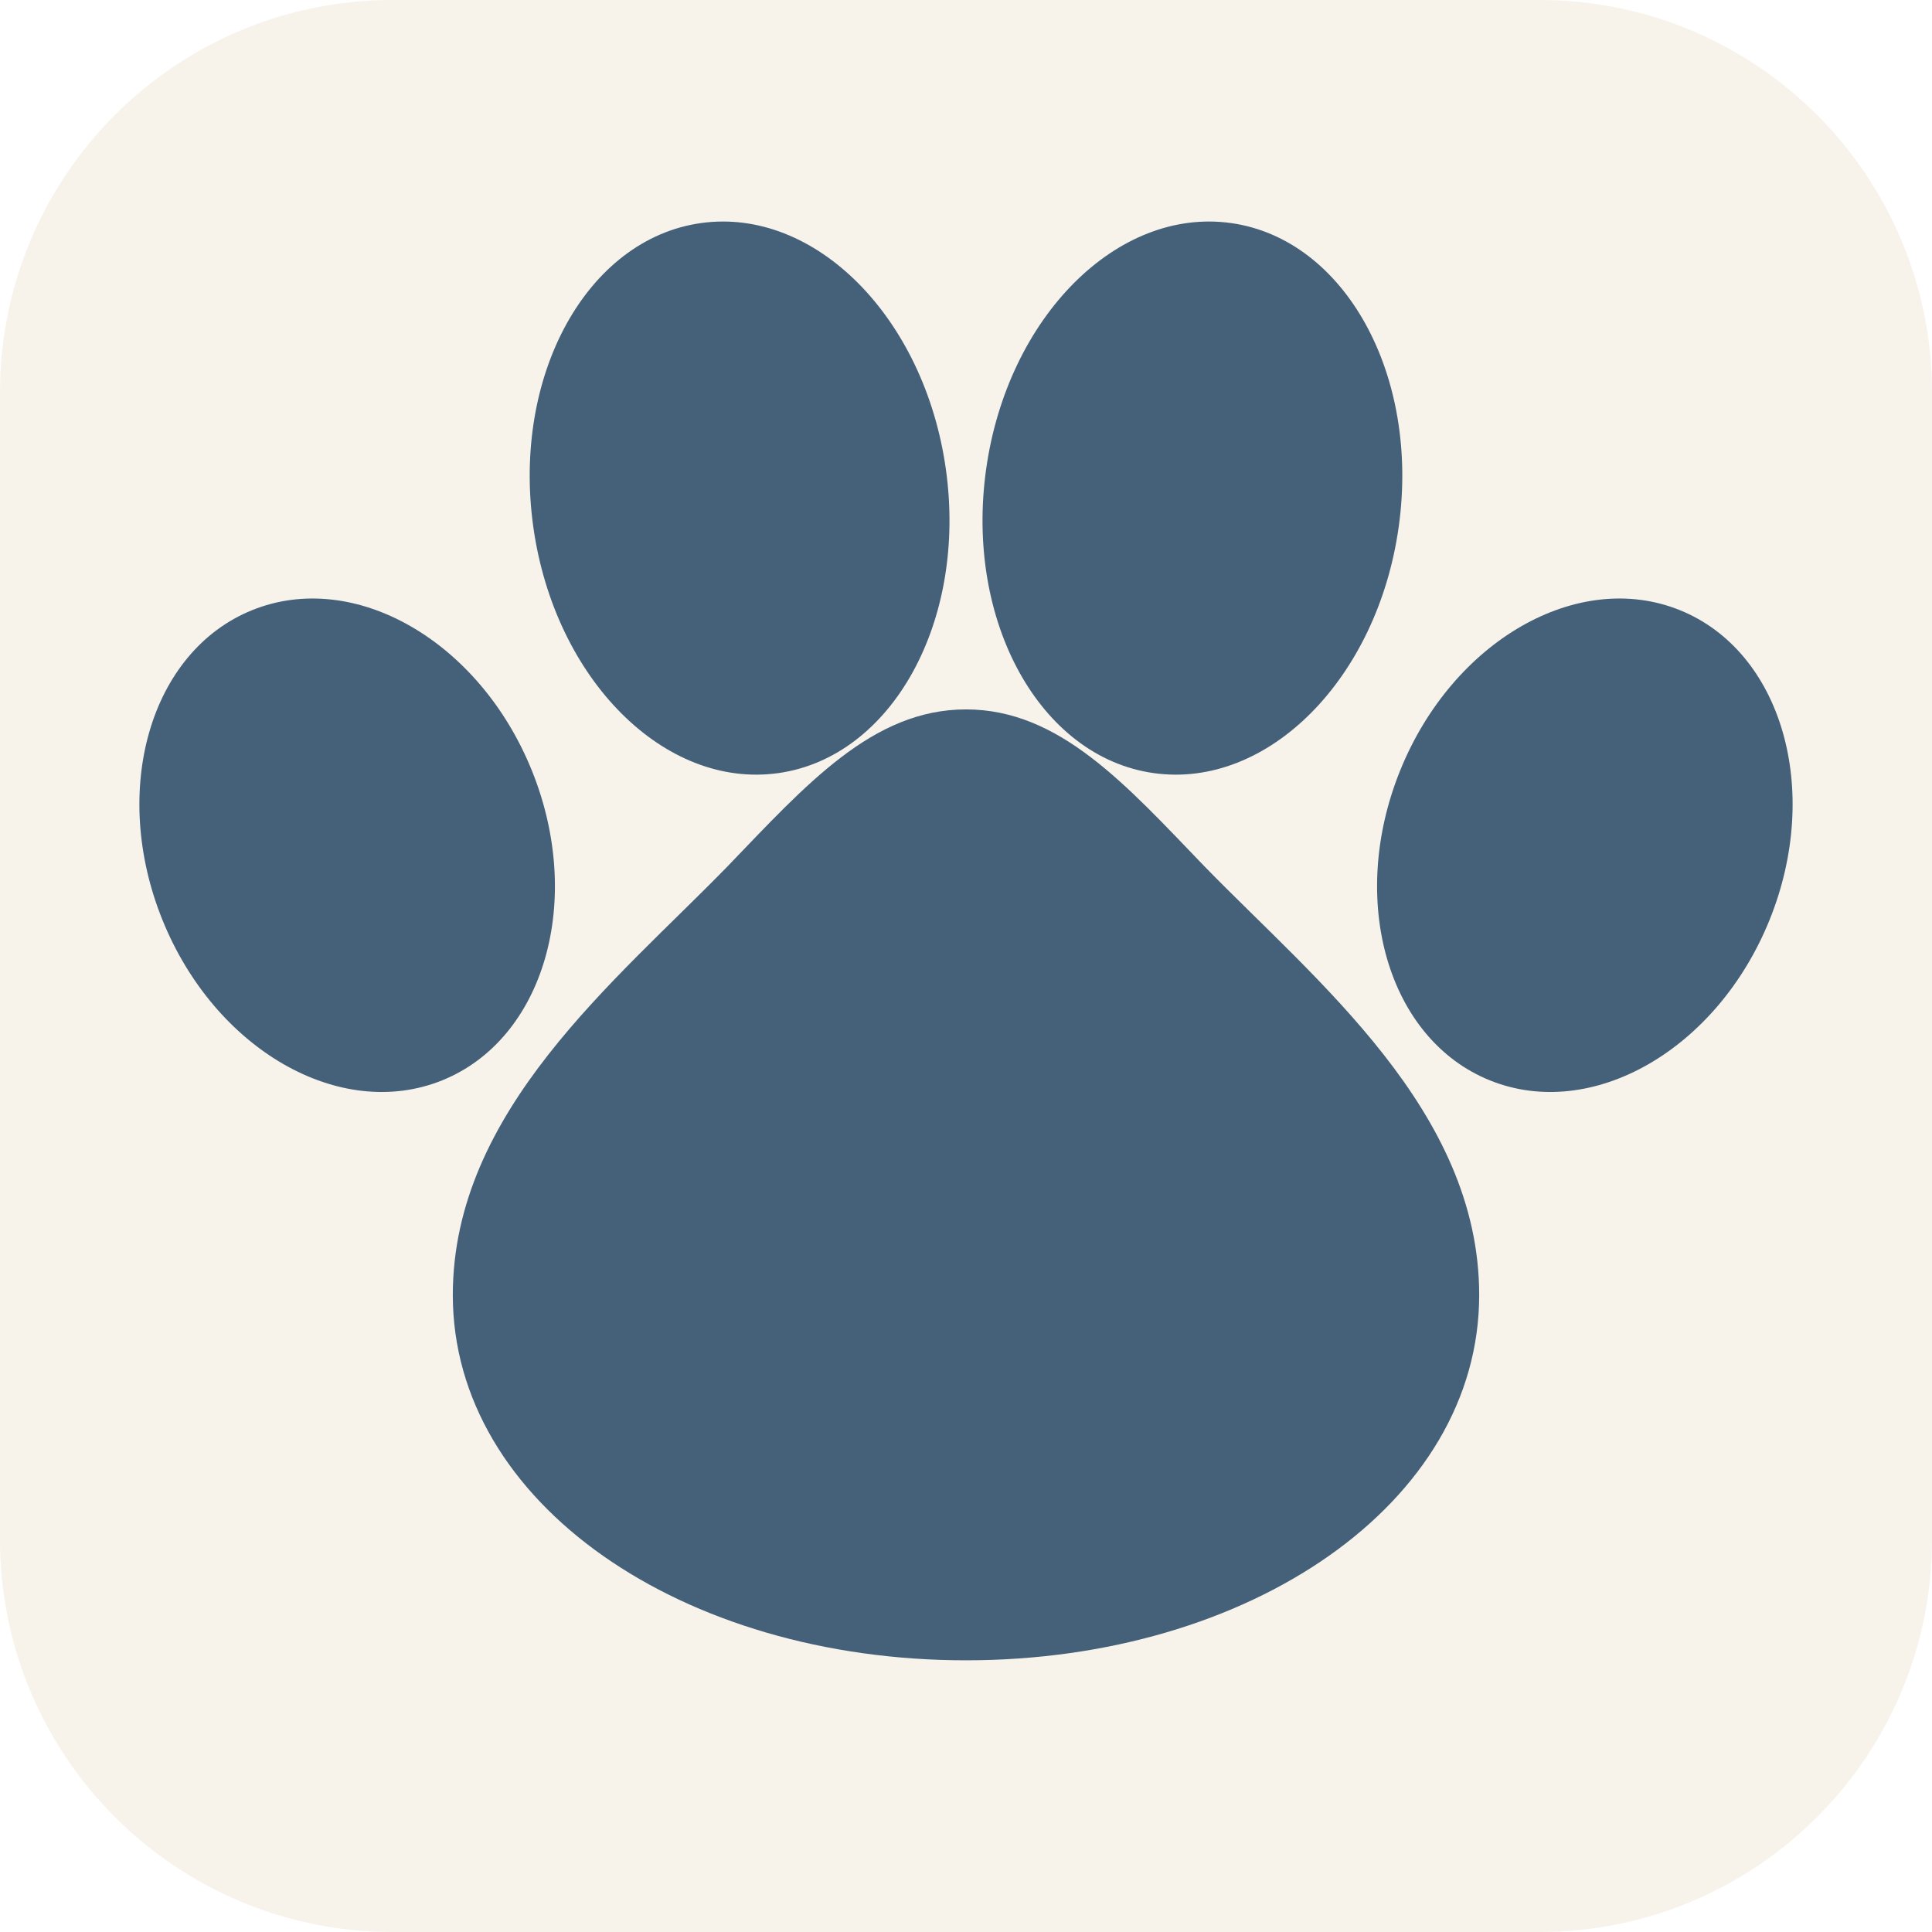
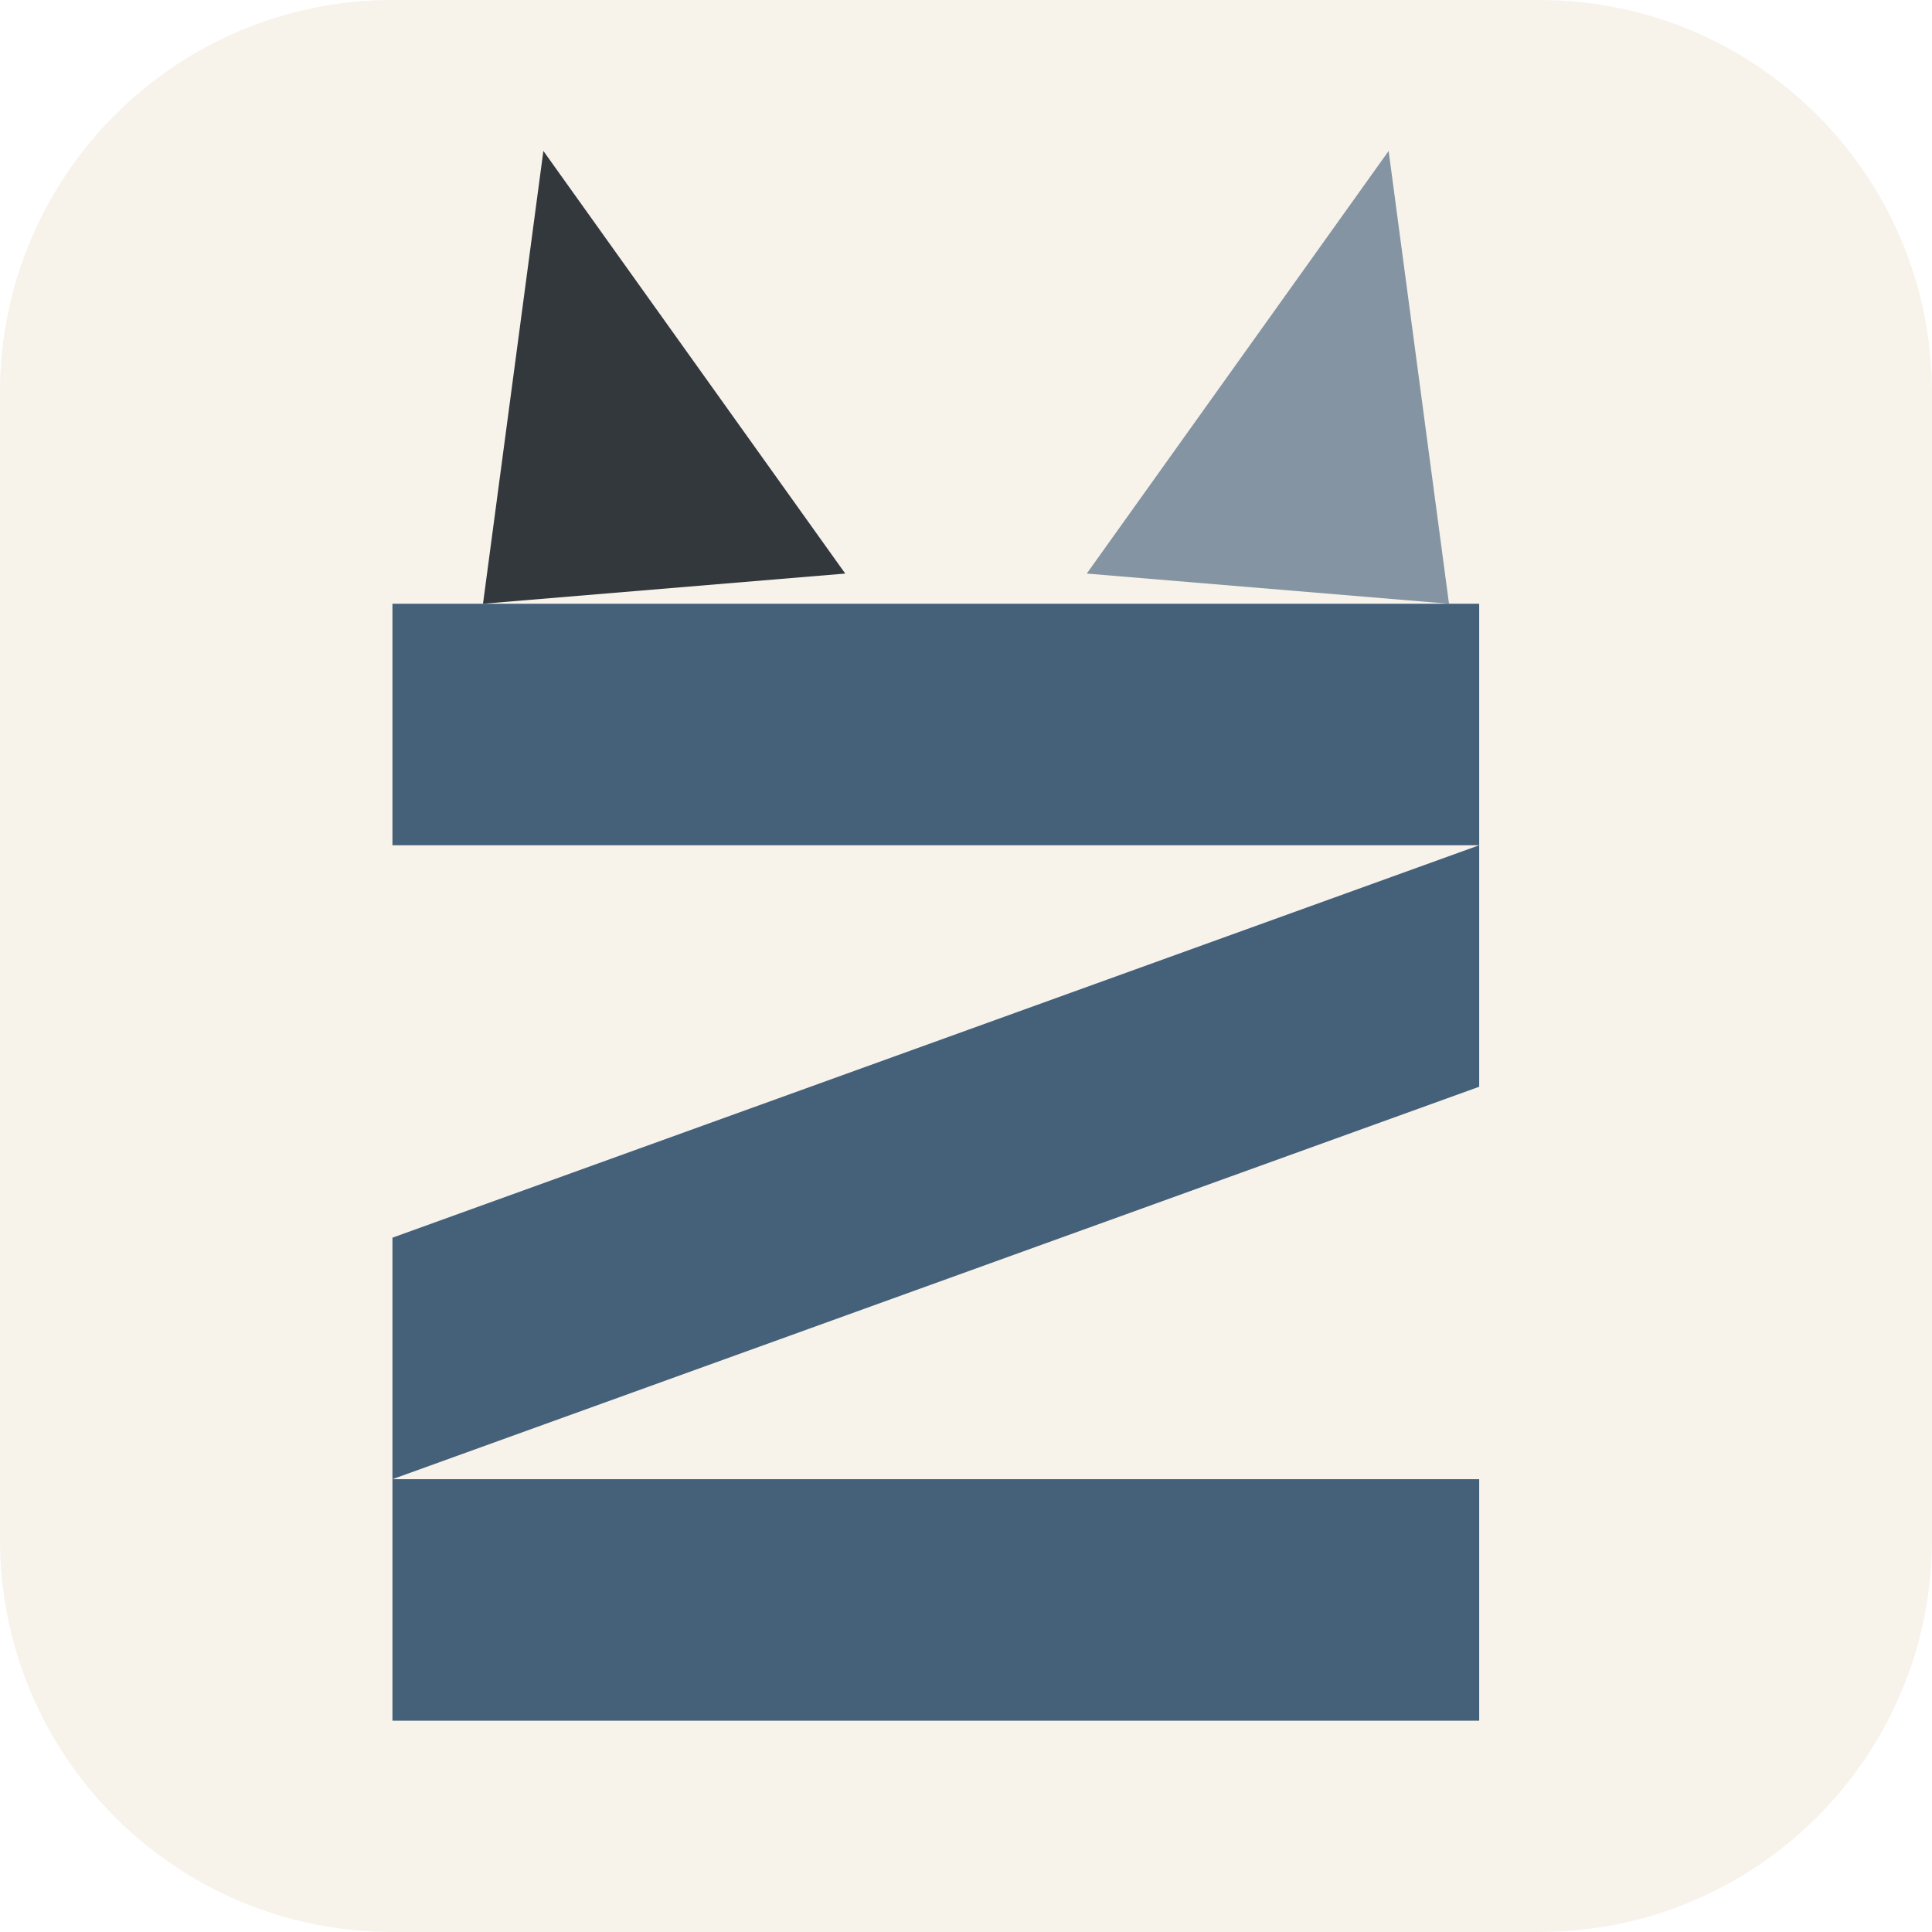
- <svg xmlns="http://www.w3.org/2000/svg" viewBox="0 0 64 64" role="img" aria-label="Zetaropy paw print">
+ <svg xmlns="http://www.w3.org/2000/svg" viewBox="0 0 64 64" role="img" aria-label="Zetaropy Z-E monogram with cat ears">
  <rect width="64" height="64" rx="13" fill="#f7f3eb" />
+   <polygon points="16,20 18,5 28,19" fill="#33383d" />
+   <polygon points="48,20 46,5 36,19" fill="#8494a2" />
  <g fill="#456079">
-     <path d="M32 55c-9.4 0-17-5.2-17-12.1 0-6.1 5.4-10.4 9.1-14.2 2.6-2.7 4.8-5.2 7.9-5.2s5.3 2.5 7.9 5.2c3.7 3.8 9.1 8.1 9.1 14.2C49 49.8 41.4 55 32 55z" />
-     <ellipse cx="11.5" cy="28" rx="6.6" ry="8.4" transform="rotate(-22 11.5 28)" />
-     <ellipse cx="24.5" cy="16.5" rx="6.9" ry="9.2" transform="rotate(-8 24.5 16.5)" />
-     <ellipse cx="39.5" cy="16.5" rx="6.9" ry="9.2" transform="rotate(8 39.5 16.5)" />
-     <ellipse cx="52.5" cy="28" rx="6.6" ry="8.4" transform="rotate(22 52.5 28)" />
+     <rect x="13" y="20" width="36" height="8" />
+     <polygon points="13,41 49,28 49,36 13,49" />
+     <rect x="13" y="49" width="36" height="8" />
  </g>
</svg>
